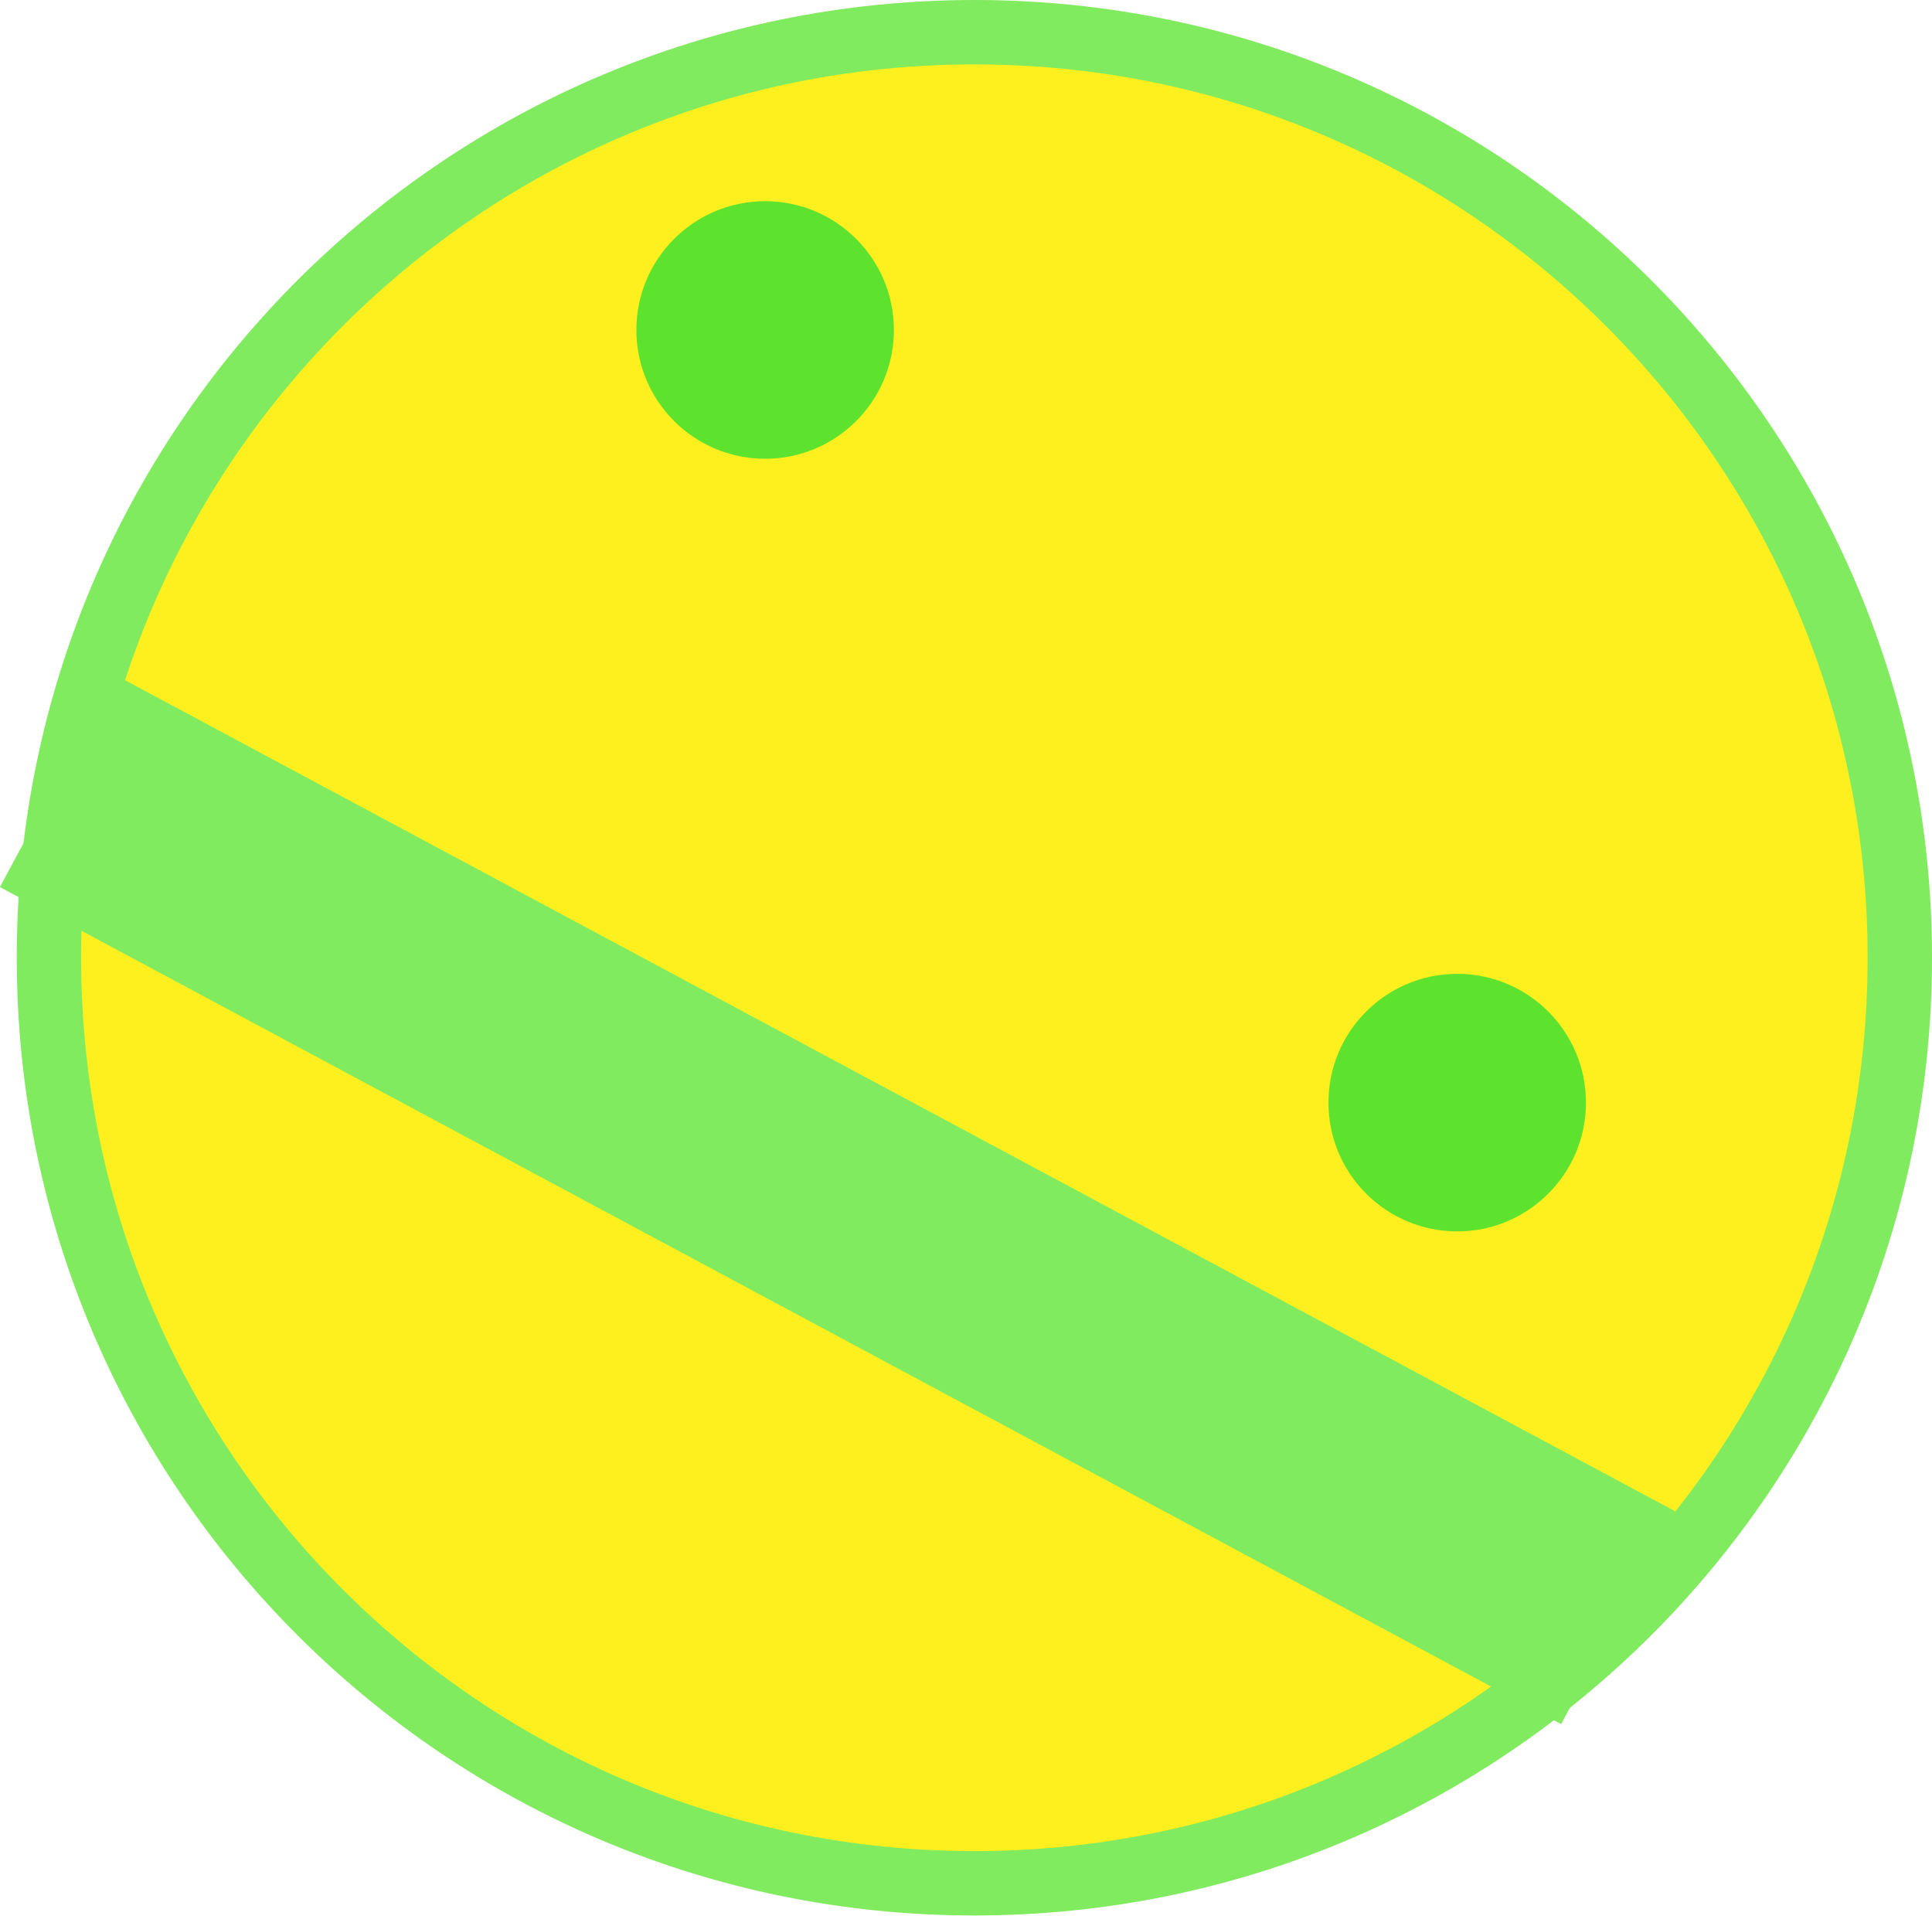
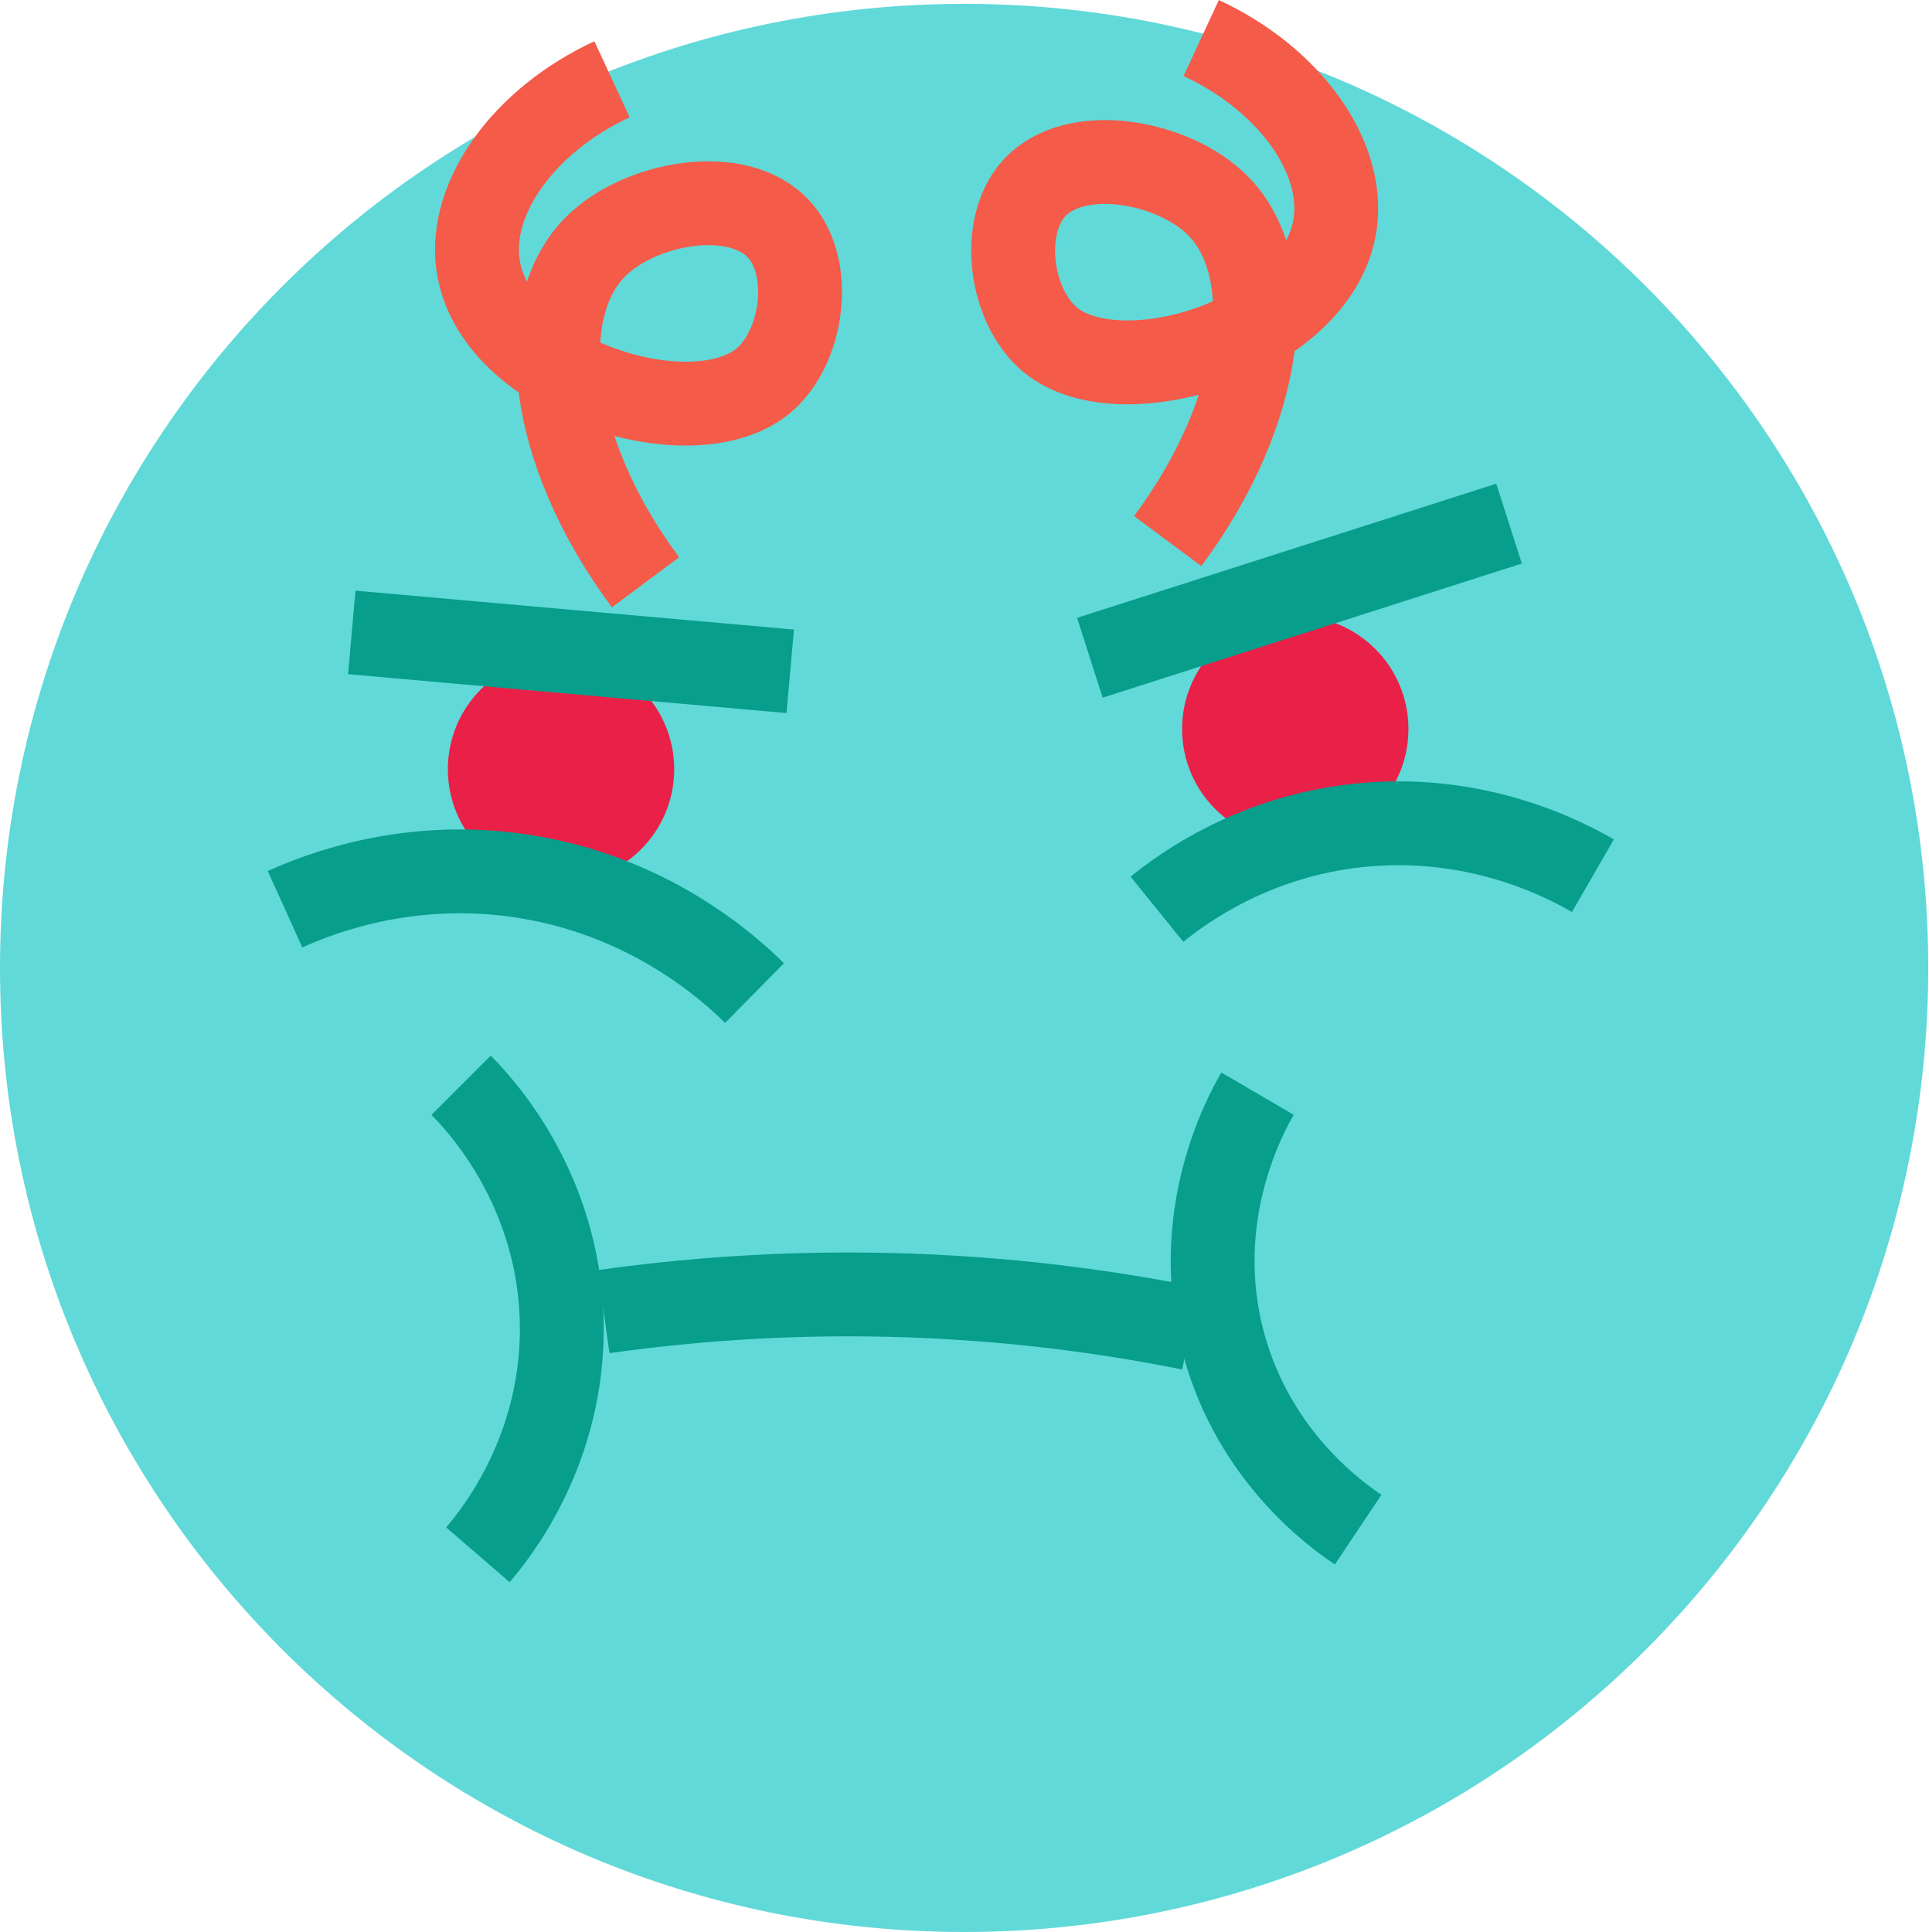
- <svg xmlns="http://www.w3.org/2000/svg" id="Layer_2" viewBox="0 0 120.04 119">
+ <svg xmlns="http://www.w3.org/2000/svg" id="Layer_2" viewBox="0 0 115 115.23">
  <defs>
    <style>
      .cls-1 {
-         fill: #fdf01e;
+         stroke: #f45b49;
      }

      .cls-1, .cls-2 {
-         stroke-width: 4px;
+         fill: none;
+         stroke-miterlimit: 10;
+         stroke-width: 5px;
      }

-       .cls-1, .cls-2, .cls-3 {
-         stroke: #81eb5f;
-         stroke-miterlimit: 10;
+       .cls-2 {
+         stroke: #079e8b;
+       }
+ 
+       .cls-3 {
+         fill: #61d9d8;
      }

      .cls-4 {
-         fill: #5de22d;
-       }
- 
-       .cls-2, .cls-3 {
-         fill: none;
-       }
- 
-       .cls-3 {
-         stroke-width: 15px;
+         fill: #e92047;
      }
    </style>
  </defs>
  <g id="feutre_emojis">
-     <circle class="cls-1" cx="60.54" cy="59.5" r="57.5" />
-     <circle class="cls-4" cx="47.54" cy="20.5" r="8" />
-     <circle class="cls-4" cx="90.54" cy="68.5" r="8" />
-     <line class="cls-2" x1="3.54" y1="48.5" x2="2.54" y2="48.5" />
-     <line class="cls-3" x1="100.54" y1="100.5" x2="3.54" y2="48.5" />
+     <circle class="cls-3" cx="57.5" cy="57.73" r="57.5" />
+     <circle class="cls-4" cx="77.25" cy="43.48" r="6.75" />
+     <circle class="cls-4" cx="33.46" cy="45.88" r="6.75" />
+     <path class="cls-1" d="M36.5,4.73c-5.24,2.43-8.52,7.02-8,11,.89,6.81,12.73,10.5,17,7,2.38-1.96,3.04-6.69,1-9-2.43-2.75-8.34-1.68-11,1-3.63,3.66-2.93,12.03,3,20" />
+     <path class="cls-1" d="M71.64,2.27c5.24,2.43,8.52,7.02,8,11-.89,6.81-12.73,10.5-17,7-2.38-1.96-3.04-6.69-1-9,2.43-2.75,8.34-1.68,11,1,3.63,3.66,2.93,12.03-3,20" />
+     <line class="cls-2" x1="65" y1="39.23" x2="90" y2="31.23" />
+     <line class="cls-2" x1="20.98" y1="37.72" x2="47.13" y2="40.04" />
+     <path class="cls-2" d="M17,54.23c2.08-.94,7.3-2.98,14-2,7.64,1.12,12.43,5.45,14,7" />
+     <path class="cls-2" d="M69,54.23c1.62-1.31,5.8-4.34,12-5,7.02-.75,12.25,1.99,14,3" />
+     <path class="cls-2" d="M27.5,64.73c1.05,1.05,5.79,6.05,6,14,.2,7.7-3.99,12.83-5,14" />
+     <path class="cls-2" d="M75,65.23c-.66,1.13-4.12,7.32-2,15,1.84,6.68,6.7,10.13,8,11" />
+     <path class="cls-2" d="M36,78.23c4.82-.68,10.55-1.15,17-1,6.91.16,12.98.99,18,2" />
  </g>
</svg>
